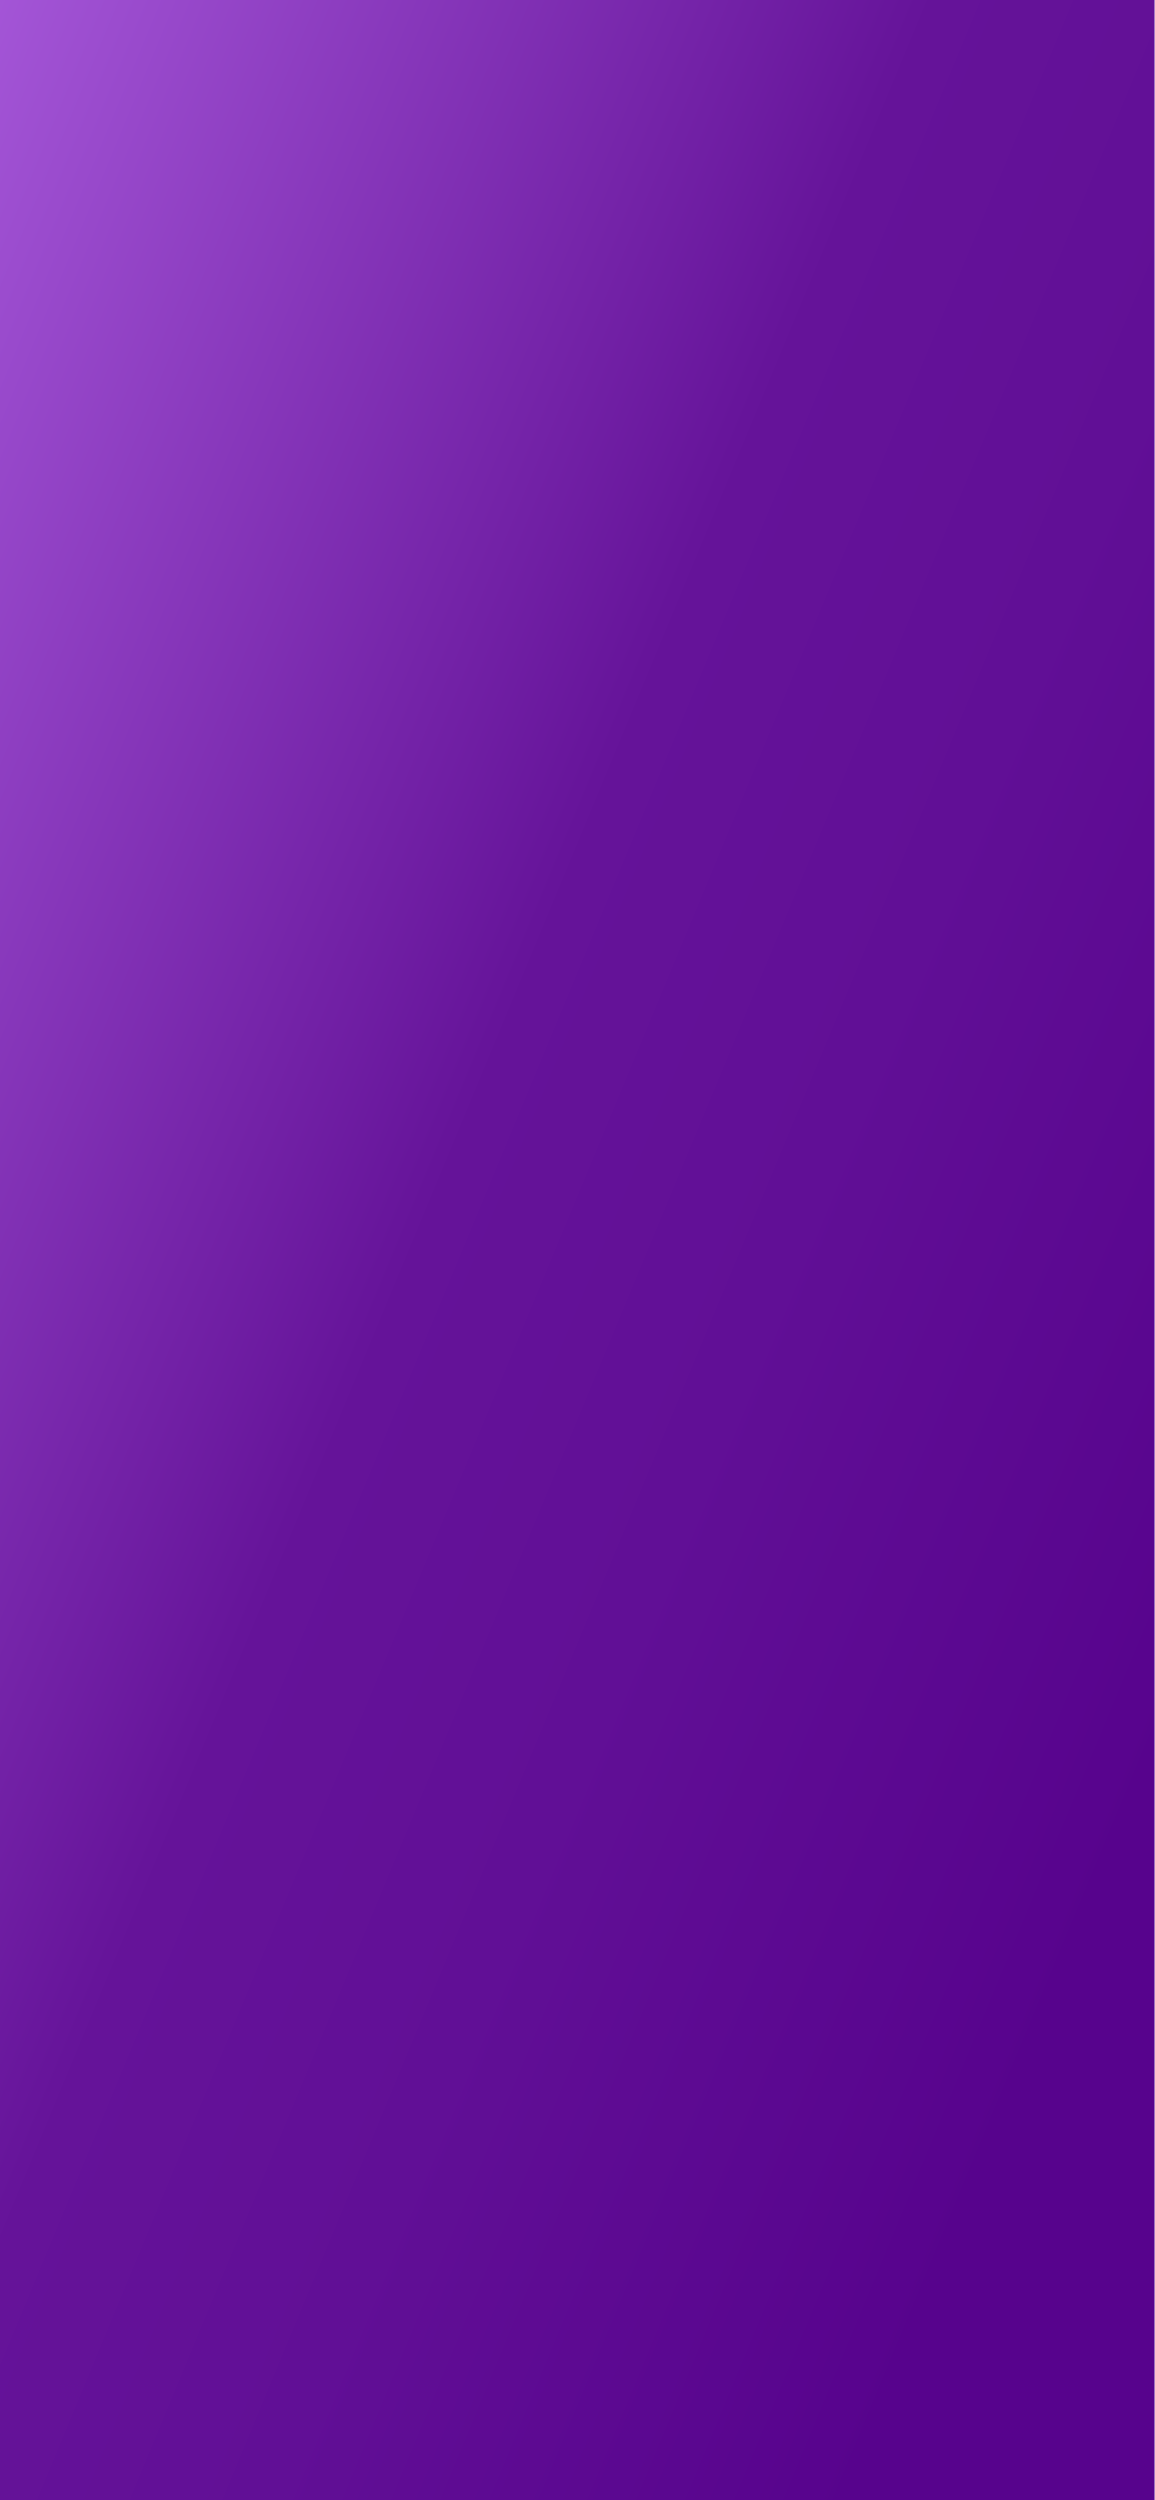
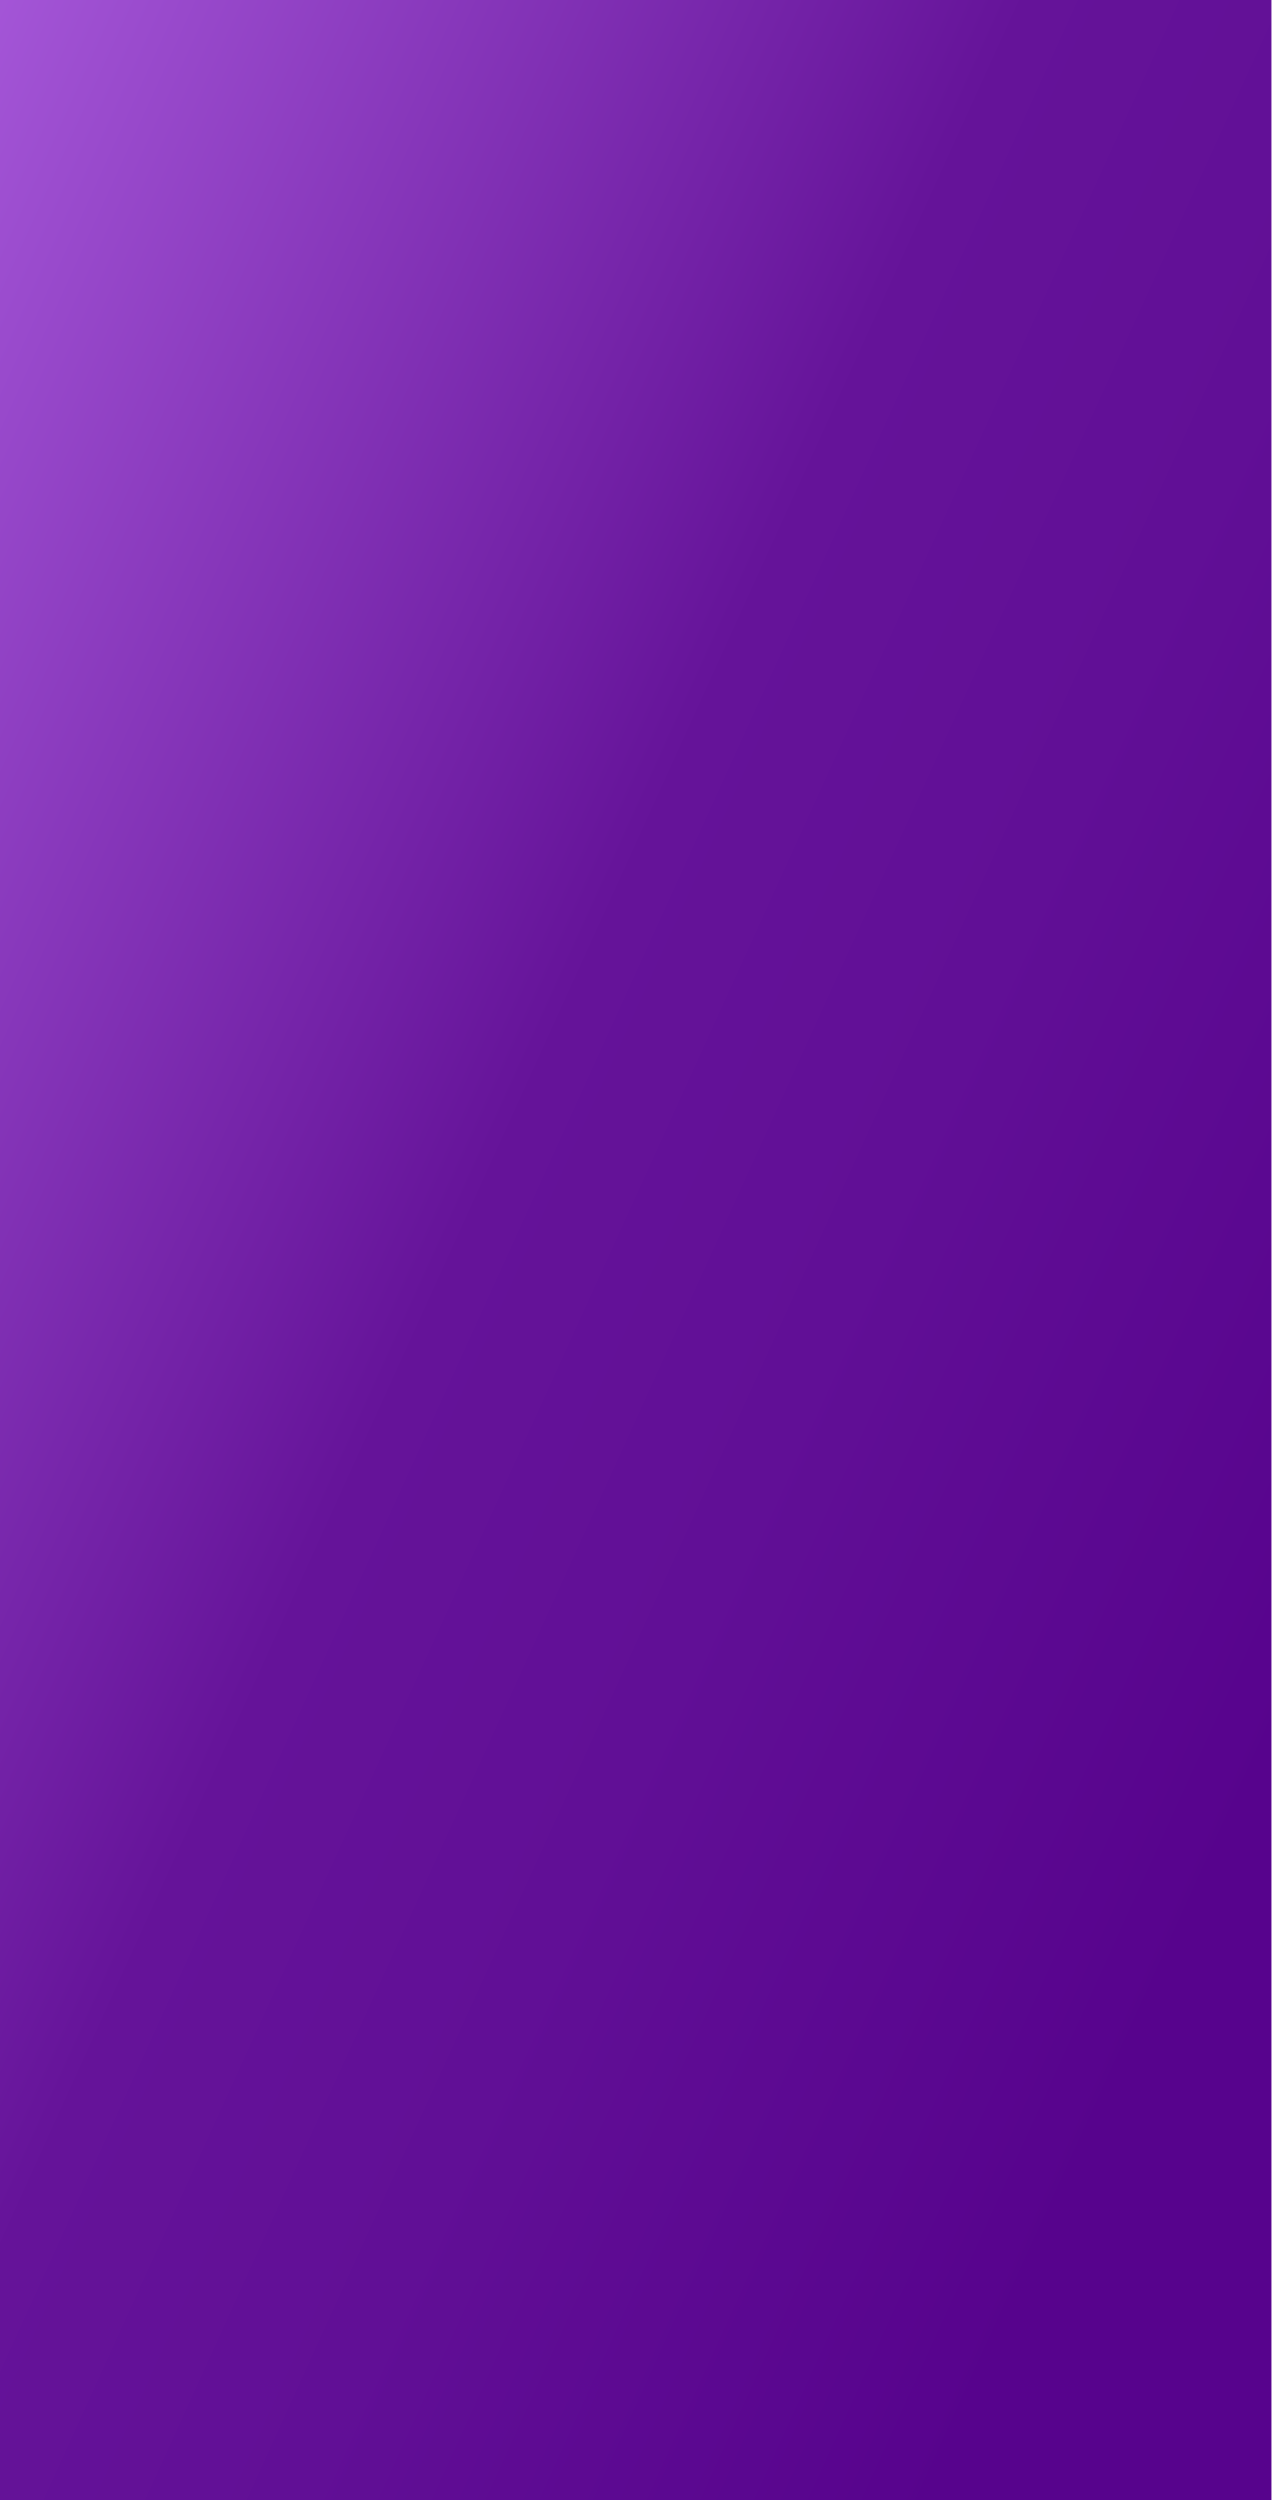
- <svg xmlns="http://www.w3.org/2000/svg" width="375px" height="812px" viewBox="0 0 375 812" version="1.1">
+ <svg xmlns="http://www.w3.org/2000/svg" width="415px" height="816px" viewBox="0 0 415 816" version="1.1">
  <defs>
    <linearGradient x1="-6.471%" y1="-1%" x2="87.82%" y2="84.696%" id="linearGradient-1">
      <stop stop-color="#A95BDC" offset="0%" />
      <stop stop-color="#651399" offset="51.576%" />
      <stop stop-color="#610F96" offset="70.302%" />
      <stop stop-color="#610F96" offset="70.302%" />
      <stop stop-color="#57038D" offset="100%" />
    </linearGradient>
  </defs>
  <g id="Home" stroke="none" stroke-width="1" fill="none" fill-rule="evenodd">
    <g id="Home-Mobile-Small---Bigger-Button" fill="url(#linearGradient-1)">
-       <polygon id="Rectangle-8" points="0 -2 375 -2 375 814 0 814" />
+       <polygon id="Rectangle-8" points="0 0 415 0 415 816 0 816" />
    </g>
  </g>
</svg>
